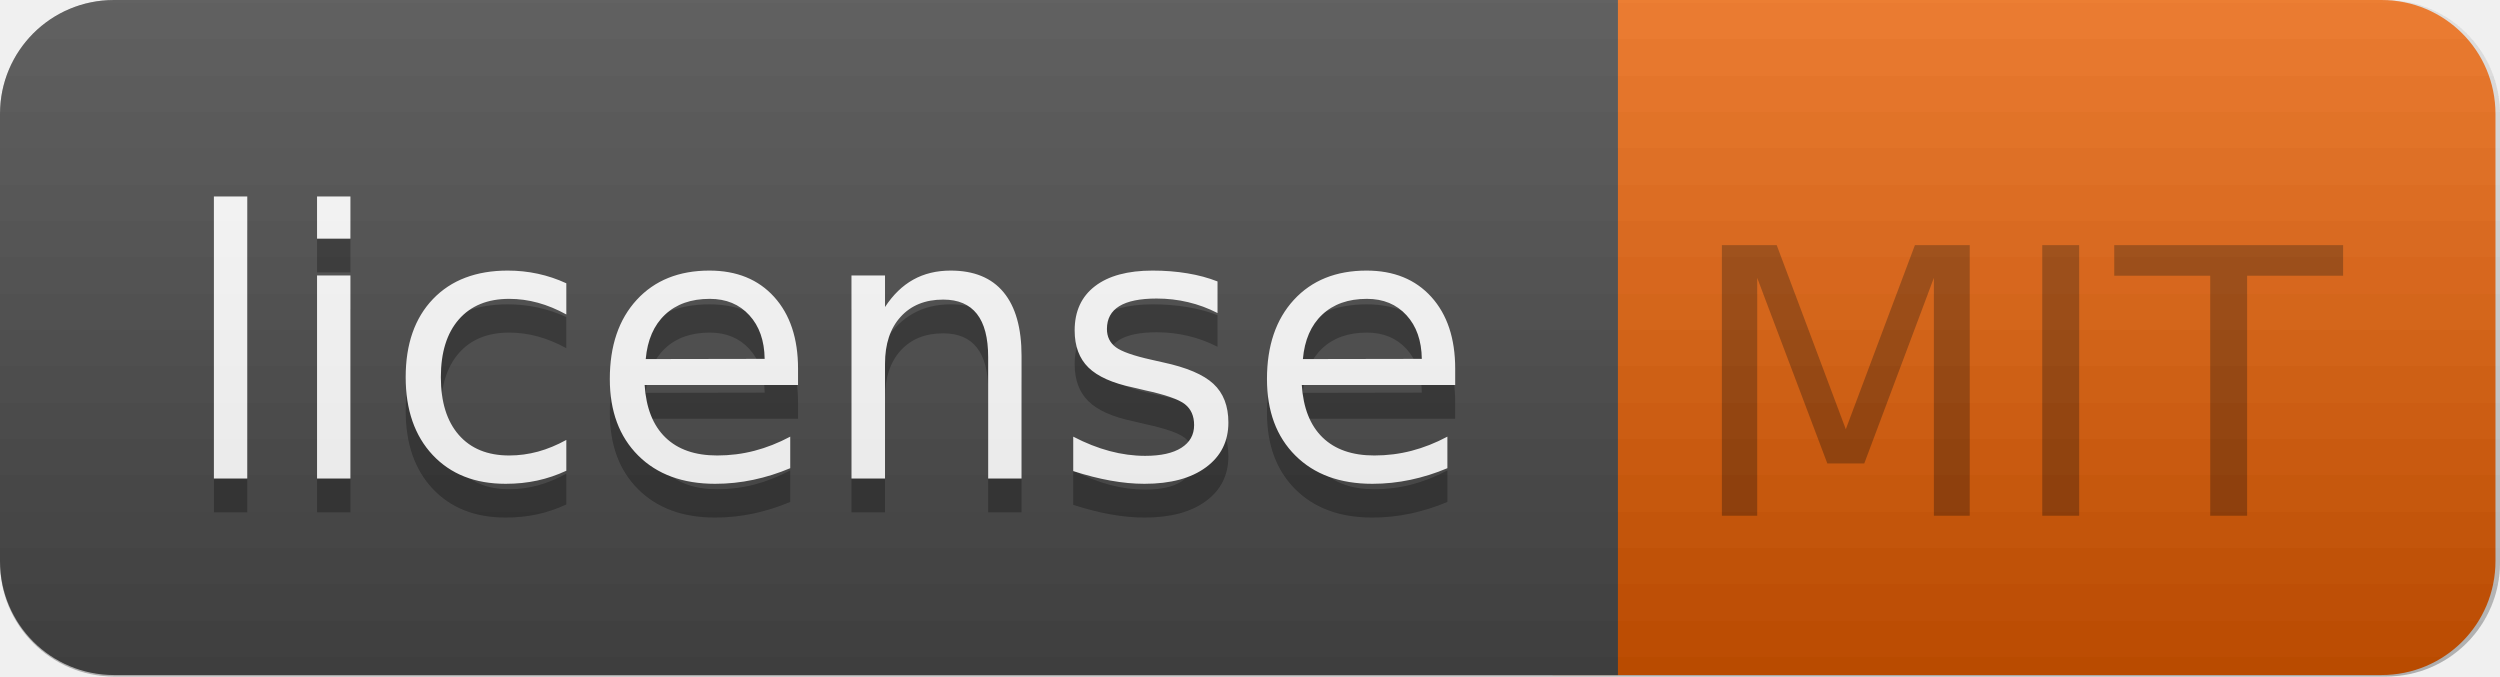
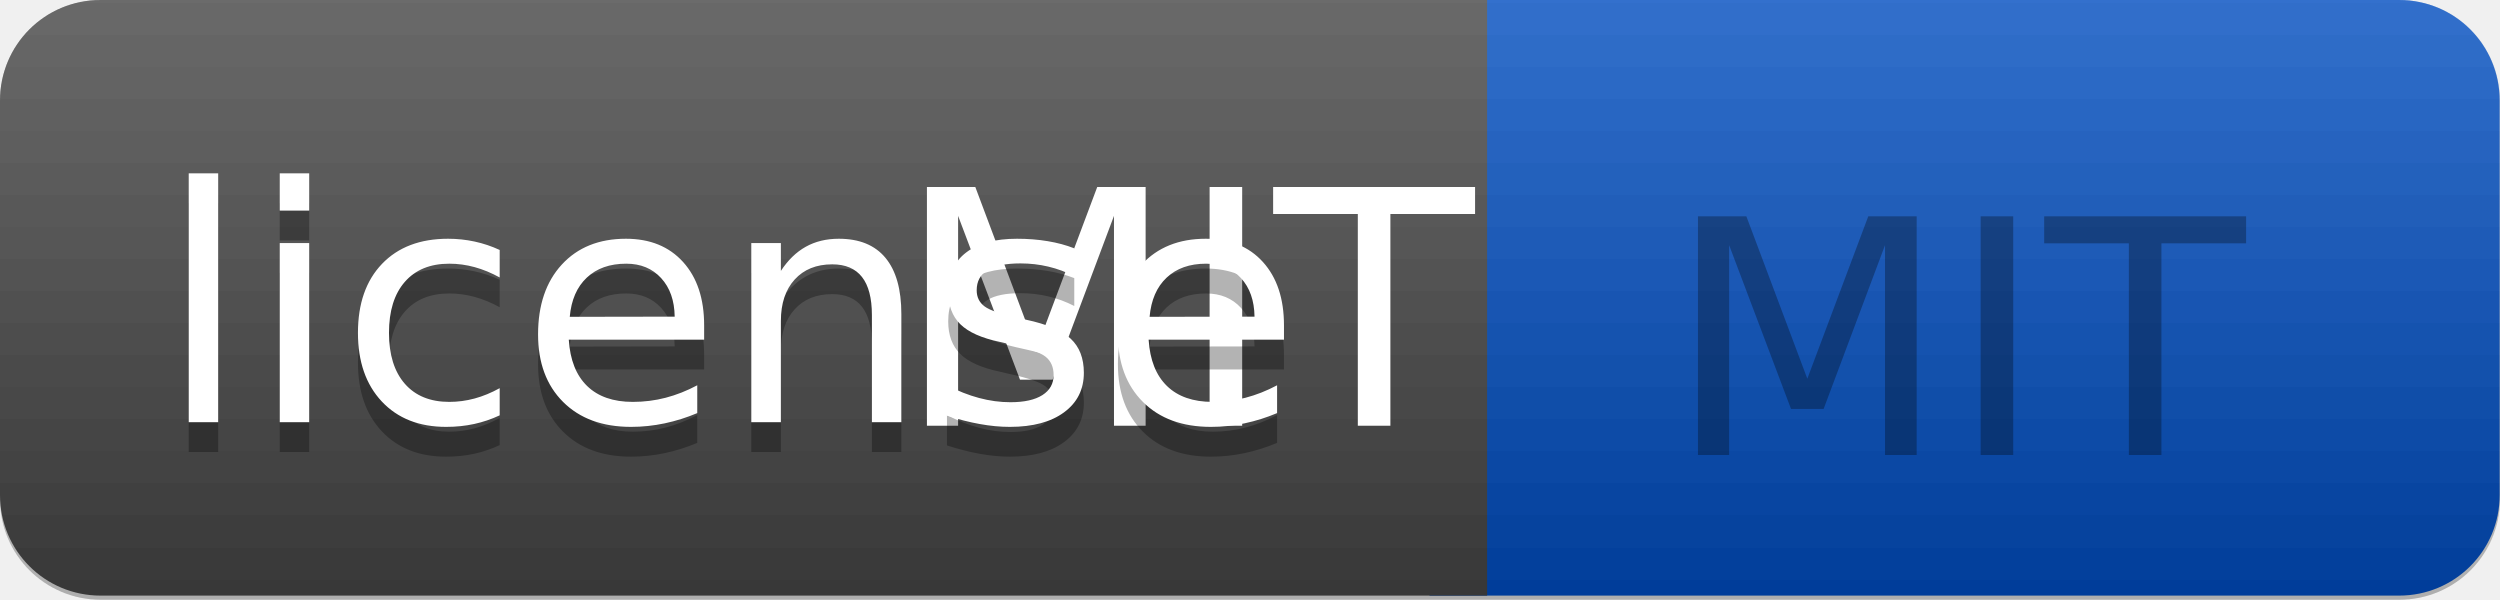
- <svg xmlns="http://www.w3.org/2000/svg" xmlns:xlink="http://www.w3.org/1999/xlink" width="74.07" height="20.044" version="1.1" id="svg28">
+ <svg xmlns="http://www.w3.org/2000/svg" xmlns:xlink="http://www.w3.org/1999/xlink" width="83.947" height="20.138" version="1.1" id="svg28">
  <defs id="defs32">
-     <linearGradient xlink:href="#b" id="linearGradient4625" gradientUnits="userSpaceOnUse" gradientTransform="matrix(4.90671,0,0,0.4428074,1.0963297e-6,-5.9795475e-7)" x1="0" y1="-0.284" x2="0" y2="45.166" />
-     <linearGradient xlink:href="#b" id="linearGradient4647" gradientUnits="userSpaceOnUse" gradientTransform="matrix(4.90671,0,0,0.4428074,1.0963297e-6,-5.9795475e-7)" x1="0" y1="-0.284" x2="0" y2="45.166" />
-     <linearGradient xlink:href="#b" id="linearGradient4649" gradientUnits="userSpaceOnUse" gradientTransform="matrix(4.90671,0,0,0.4428074,1.0963297e-6,-5.9795475e-7)" x1="0" y1="-0.284" x2="0" y2="45.166" />
+     <linearGradient xlink:href="#b" id="linearGradient4625" gradientUnits="userSpaceOnUse" gradientTransform="matrix(4.90671,0,0,0.4428074,1.0963297e-6,-1e-6)" x1="0" y1="-0.284" x2="0" y2="45.166" />
+     <linearGradient xlink:href="#b" id="linearGradient837" gradientUnits="userSpaceOnUse" gradientTransform="matrix(4.90671,0,0,0.4428074,1.0963297e-6,-1e-6)" x1="0" y1="-0.284" x2="0" y2="45.166" />
+     <linearGradient xlink:href="#b" id="linearGradient839" gradientUnits="userSpaceOnUse" gradientTransform="matrix(4.90671,0,0,0.4428074,1.0963297e-6,-1e-6)" x1="0" y1="-0.284" x2="0" y2="45.166" />
  </defs>
  <linearGradient id="b" x2="0" y2="45.166" gradientTransform="scale(2.258318,0.4428074)" x1="0" y1="-0.284" gradientUnits="userSpaceOnUse">
    <stop offset="0" stop-color="#bbb" stop-opacity=".1" id="stop2" />
    <stop offset="1" stop-opacity=".1" id="stop4" />
  </linearGradient>
  <clipPath id="a">
    <rect width="102" height="20" rx="3" id="rect7" x="0" y="0" style="fill:#ffffff" />
  </clipPath>
-   <path id="path4637" d="M 70.558,0 H 46 v 20 h 24.558 c 1.872,0 3.378,-1.507 3.378,-3.378 V 3.378 C 73.936,1.507 72.43,0 70.558,0 Z" style="opacity:1;vector-effect:none;fill:#ff6600;fill-opacity:1;stroke:none;stroke-width:1.474;stroke-linecap:butt;stroke-linejoin:miter;stroke-miterlimit:4;stroke-dasharray:none;stroke-dashoffset:0;stroke-opacity:1;paint-order:stroke fill markers" />
-   <rect ry="3.378" y="0" x="4.6019753e-15" height="20.044" width="74.07" id="rect4629" style="opacity:1;vector-effect:none;fill:url(#linearGradient4647);fill-opacity:1;stroke:none;stroke-width:1.474;stroke-linecap:butt;stroke-linejoin:miter;stroke-miterlimit:4;stroke-dasharray:none;stroke-dashoffset:0;stroke-opacity:1;paint-order:stroke fill markers" />
-   <g id="g4591" transform="translate(3.9474745e-7,0.1778004)">
+   <path id="path4637" d="M 80.558,0 H 48 v 20 h 32.558 c 1.872,0 3.378,-1.507 3.378,-3.378 V 3.378 C 83.936,1.507 82.43,0 80.558,0 Z" style="opacity:1;vector-effect:none;fill:#0055d4;fill-opacity:1;stroke:none;stroke-width:1.474;stroke-linecap:butt;stroke-linejoin:miter;stroke-miterlimit:4;stroke-dasharray:none;stroke-dashoffset:0;stroke-opacity:1;paint-order:stroke fill markers" />
+   <path style="opacity:1;vector-effect:none;fill:#4d4d4d;fill-opacity:1;stroke:none;stroke-width:1.474;stroke-linecap:butt;stroke-linejoin:miter;stroke-miterlimit:4;stroke-dasharray:none;stroke-dashoffset:0;stroke-opacity:1;paint-order:stroke fill markers" d="M 3.378,0 H 49.936 V 20 H 3.378 C 1.507,20 0,18.493 0,16.622 V 3.378 C 0,1.507 1.507,0 3.378,0 Z" id="rect4634" />
+   <rect ry="3.378" y="0" x="4.6019753e-15" height="20.138" width="83.947" id="rect4641" style="opacity:1;vector-effect:none;fill:url(#linearGradient837);fill-opacity:1;stroke:none;stroke-width:1.474;stroke-linecap:butt;stroke-linejoin:miter;stroke-miterlimit:4;stroke-dasharray:none;stroke-dashoffset:0;stroke-opacity:1;paint-order:stroke fill markers" />
+   <rect style="opacity:1;vector-effect:none;fill:url(#linearGradient839);fill-opacity:1;stroke:none;stroke-width:1.474;stroke-linecap:butt;stroke-linejoin:miter;stroke-miterlimit:4;stroke-dasharray:none;stroke-dashoffset:0;stroke-opacity:1;paint-order:stroke fill markers" id="rect833" width="83.947" height="20.138" x="4.6019753e-15" y="0" ry="3.378" />
+   <rect ry="3.378" y="0" x="4.6019753e-15" height="20.138" width="83.947" id="rect835" style="opacity:1;vector-effect:none;fill:url(#linearGradient4625);fill-opacity:1;stroke:none;stroke-width:1.474;stroke-linecap:butt;stroke-linejoin:miter;stroke-miterlimit:4;stroke-dasharray:none;stroke-dashoffset:0;stroke-opacity:1;paint-order:stroke fill markers" />
+   <g id="g4591" transform="translate(6,0.1778004)">
    <text id="text4551" y="15.102" x="49.939" style="font-style:normal;font-variant:normal;font-weight:normal;font-stretch:normal;font-size:11px;line-height:normal;font-family:'DejaVu Sans', Verdana, Geneva, sans-serif;-inkscape-font-specification:'DejaVu Sans, Verdana, Geneva, sans-serif, Normal';font-variant-ligatures:normal;font-variant-position:normal;font-variant-caps:normal;font-variant-numeric:normal;font-variant-alternates:normal;font-feature-settings:normal;text-indent:0;text-align:start;text-decoration:none;text-decoration-line:none;text-decoration-style:solid;text-decoration-color:#000000;letter-spacing:normal;word-spacing:normal;text-transform:none;writing-mode:lr-tb;direction:ltr;text-orientation:mixed;dominant-baseline:auto;baseline-shift:baseline;text-anchor:start;white-space:normal;shape-padding:0;opacity:1;vector-effect:none;fill:#000000;fill-opacity:0.3;stroke:none;stroke-width:0.1;stroke-linecap:butt;stroke-linejoin:miter;stroke-miterlimit:4;stroke-dasharray:none;stroke-dashoffset:0;stroke-opacity:1" xml:space="preserve">
      <tspan style="font-style:normal;font-variant:normal;font-weight:normal;font-stretch:normal;font-size:11px;line-height:normal;font-family:'DejaVu Sans', Verdana, Geneva, sans-serif;-inkscape-font-specification:'DejaVu Sans, Verdana, Geneva, sans-serif, Normal';font-variant-ligatures:normal;font-variant-position:normal;font-variant-caps:normal;font-variant-numeric:normal;font-variant-alternates:normal;font-feature-settings:normal;text-indent:0;text-align:start;text-decoration:none;text-decoration-line:none;text-decoration-style:solid;text-decoration-color:#000000;letter-spacing:normal;word-spacing:normal;text-transform:none;writing-mode:lr-tb;direction:ltr;text-orientation:mixed;dominant-baseline:auto;baseline-shift:baseline;text-anchor:start;white-space:normal;shape-padding:0;vector-effect:none;fill:#000000;fill-opacity:0.3;stroke:none;stroke-width:0.1;stroke-linecap:butt;stroke-linejoin:miter;stroke-miterlimit:4;stroke-dasharray:none;stroke-dashoffset:0;stroke-opacity:1" y="15.102" x="49.939" id="tspan4549">MIT</tspan>
    </text>
    <text xml:space="preserve" style="font-style:normal;font-weight:normal;font-size:40px;line-height:1.25;font-family:sans-serif;letter-spacing:0px;word-spacing:0px;text-anchor:middle;fill:#ffffff;fill-opacity:1;stroke:none" x="59.774" y="14.119" id="text4547">
      <tspan id="tspan4545" x="59.774" y="14.119" style="font-style:normal;font-variant:normal;font-weight:normal;font-stretch:normal;font-size:11px;font-family:'DejaVu Sans', Verdana, Geneva, sans-serif;-inkscape-font-specification:'DejaVu Sans, Verdana, Geneva, sans-serif, Normal';font-variant-ligatures:normal;font-variant-caps:normal;font-variant-numeric:normal;font-feature-settings:normal;text-align:center;writing-mode:lr-tb;text-anchor:middle;fill:#ffffff">MIT</tspan>
    </text>
  </g>
-   <path style="opacity:1;vector-effect:none;fill:#4d4d4d;fill-opacity:1;stroke:none;stroke-width:1.474;stroke-linecap:butt;stroke-linejoin:miter;stroke-miterlimit:4;stroke-dasharray:none;stroke-dashoffset:0;stroke-opacity:1;paint-order:stroke fill markers" d="M 3.378,0 H 47.936 V 20 H 3.378 C 1.507,20 0,18.493 0,16.622 V 3.378 C 0,1.507 1.507,0 3.378,0 Z" id="rect4634" />
-   <rect style="opacity:1;vector-effect:none;fill:url(#linearGradient4649);fill-opacity:1;stroke:none;stroke-width:1.474;stroke-linecap:butt;stroke-linejoin:miter;stroke-miterlimit:4;stroke-dasharray:none;stroke-dashoffset:0;stroke-opacity:1;paint-order:stroke fill markers" id="rect4639" width="74.07" height="20.044" x="4.6019753e-15" y="0" ry="3.378" />
  <g id="g4595" transform="translate(3.9474745e-7,0.1778004)">
    <text x="245" y="150" transform="scale(0.1)" textLength="370" id="text18" lengthAdjust="spacing" style="font-size:110px;font-family:'DejaVu Sans', Verdana, Geneva, sans-serif;text-anchor:middle;fill:#010101;fill-opacity:0.3">license</text>
    <text x="245" y="140" transform="scale(0.1)" textLength="370" id="text20" lengthAdjust="spacing" style="font-size:110px;font-family:'DejaVu Sans', Verdana, Geneva, sans-serif;text-anchor:middle;fill:#ffffff">license</text>
  </g>
-   <rect ry="3.378" y="0" x="4.6019753e-15" height="20.044" width="74.07" id="rect4641" style="opacity:1;vector-effect:none;fill:url(#linearGradient4625);fill-opacity:1;stroke:none;stroke-width:1.474;stroke-linecap:butt;stroke-linejoin:miter;stroke-miterlimit:4;stroke-dasharray:none;stroke-dashoffset:0;stroke-opacity:1;paint-order:stroke fill markers" />
</svg>
